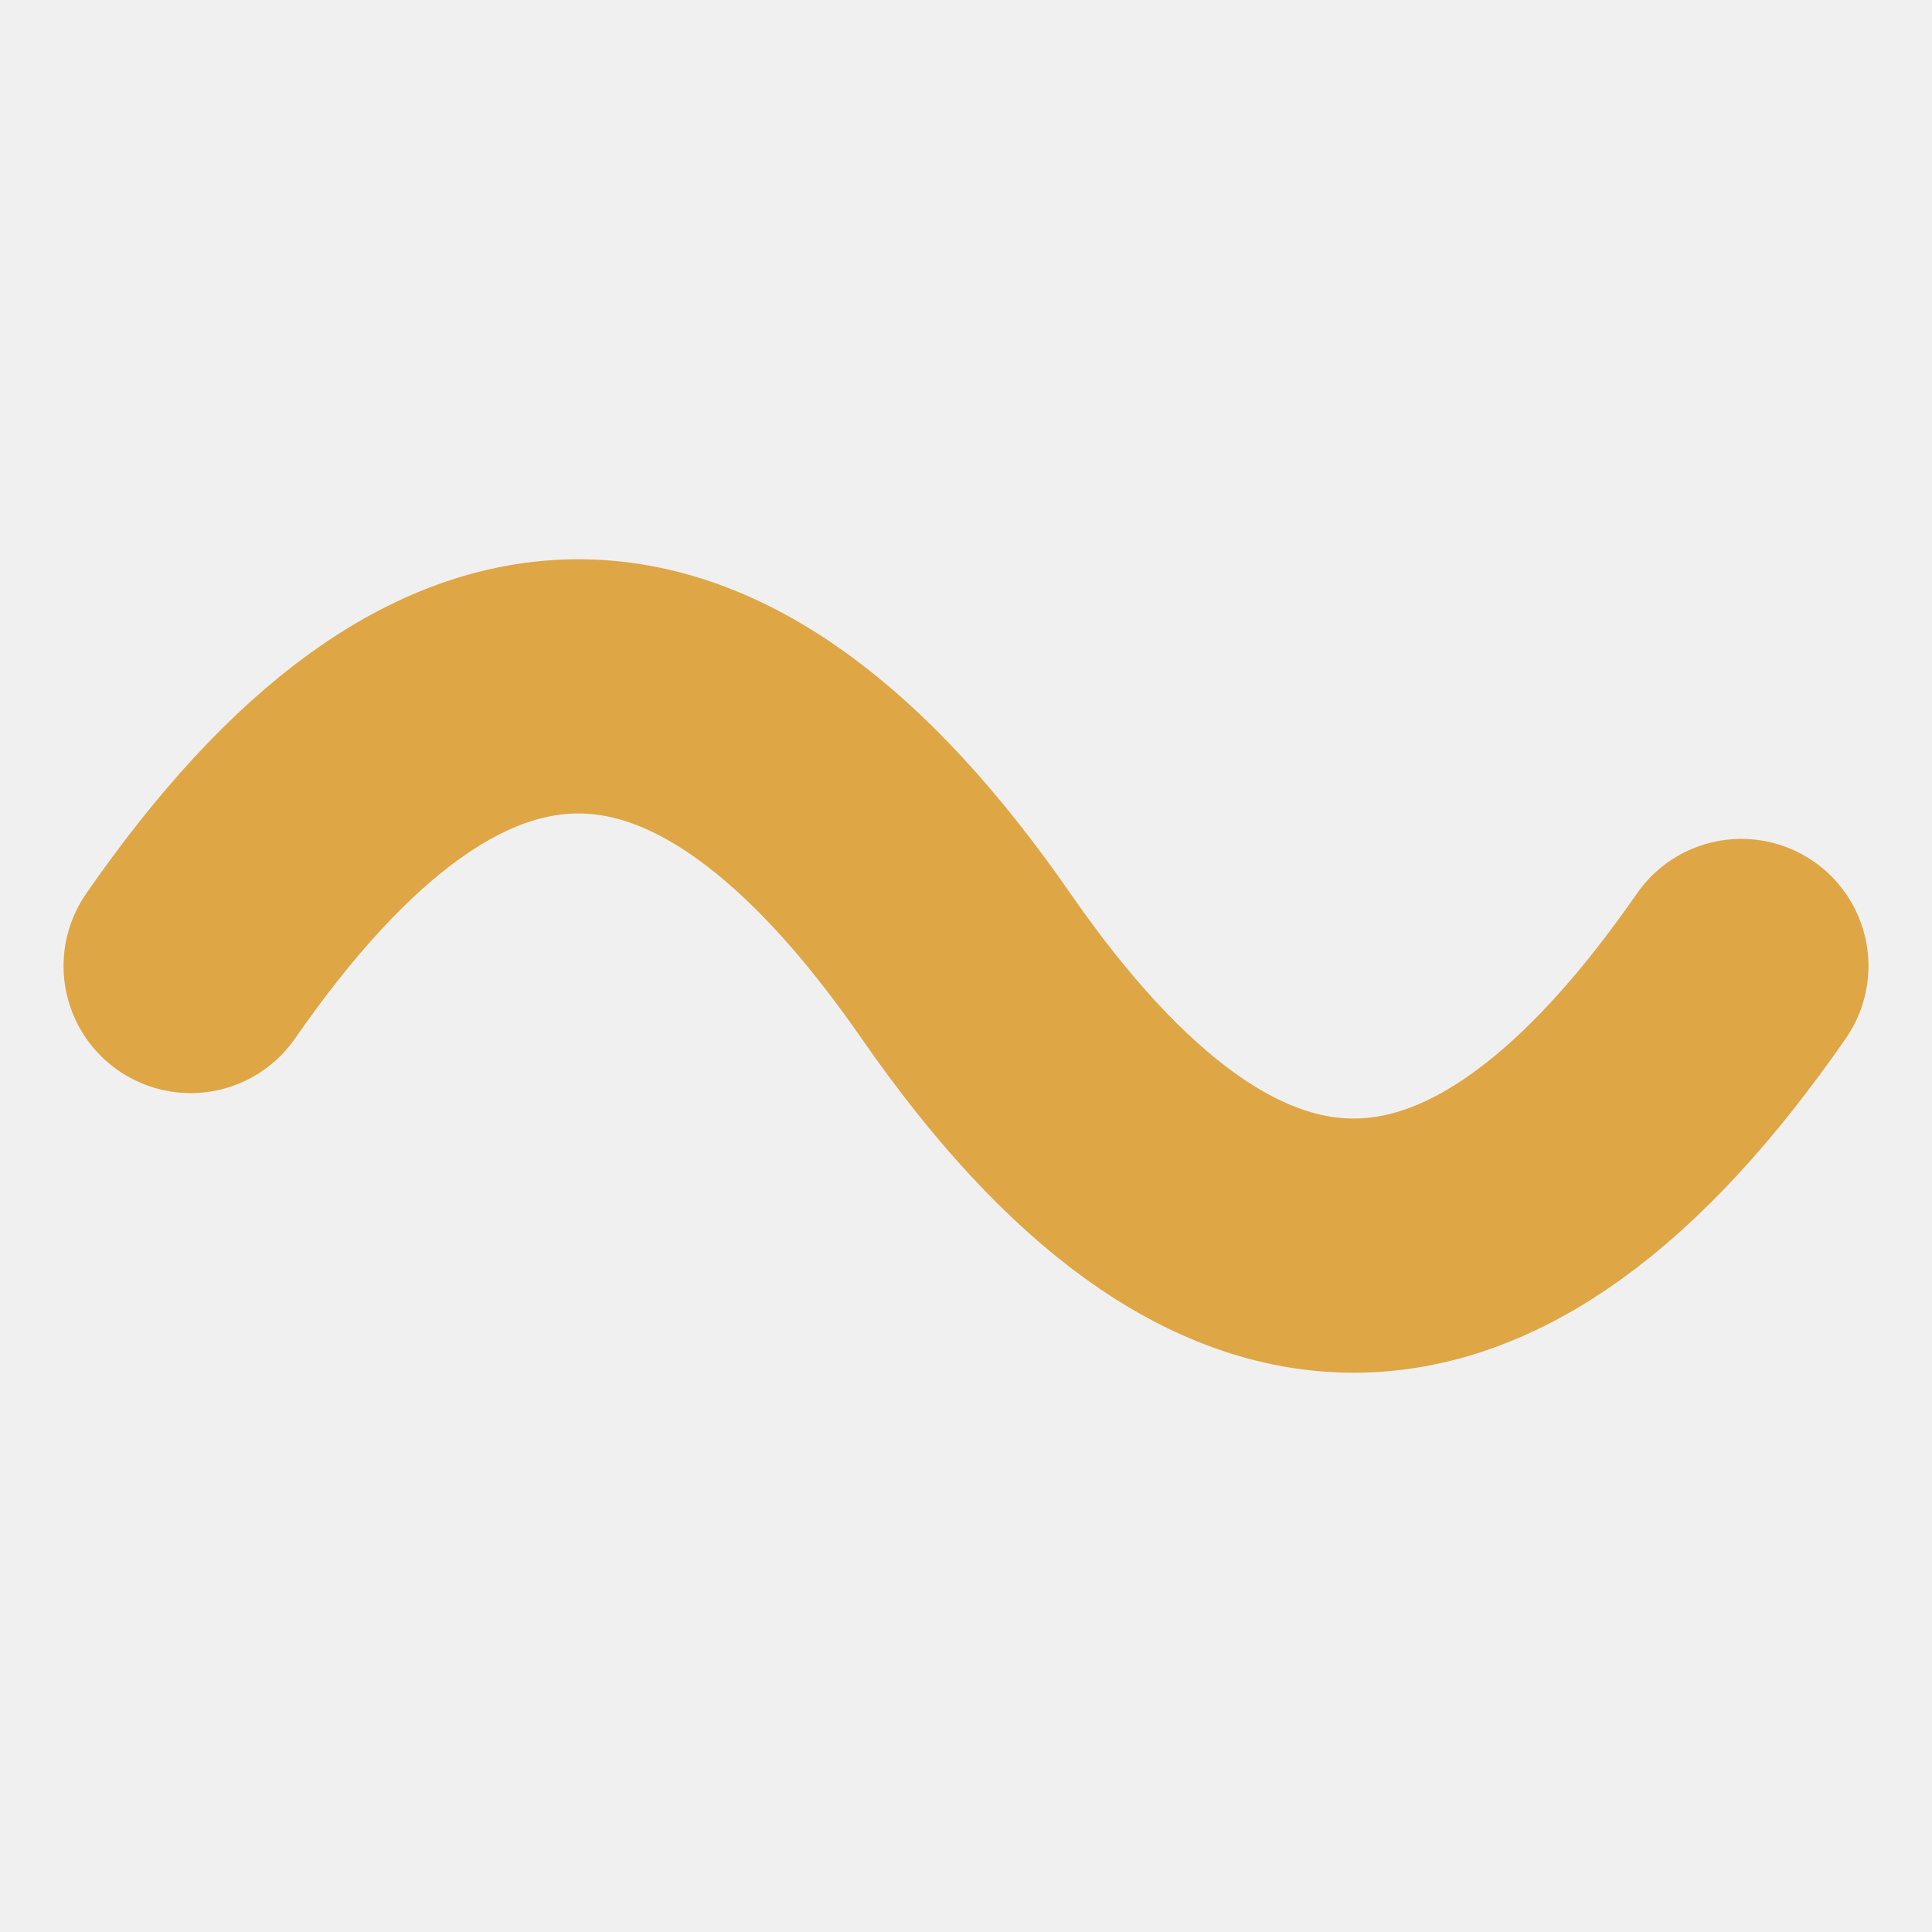
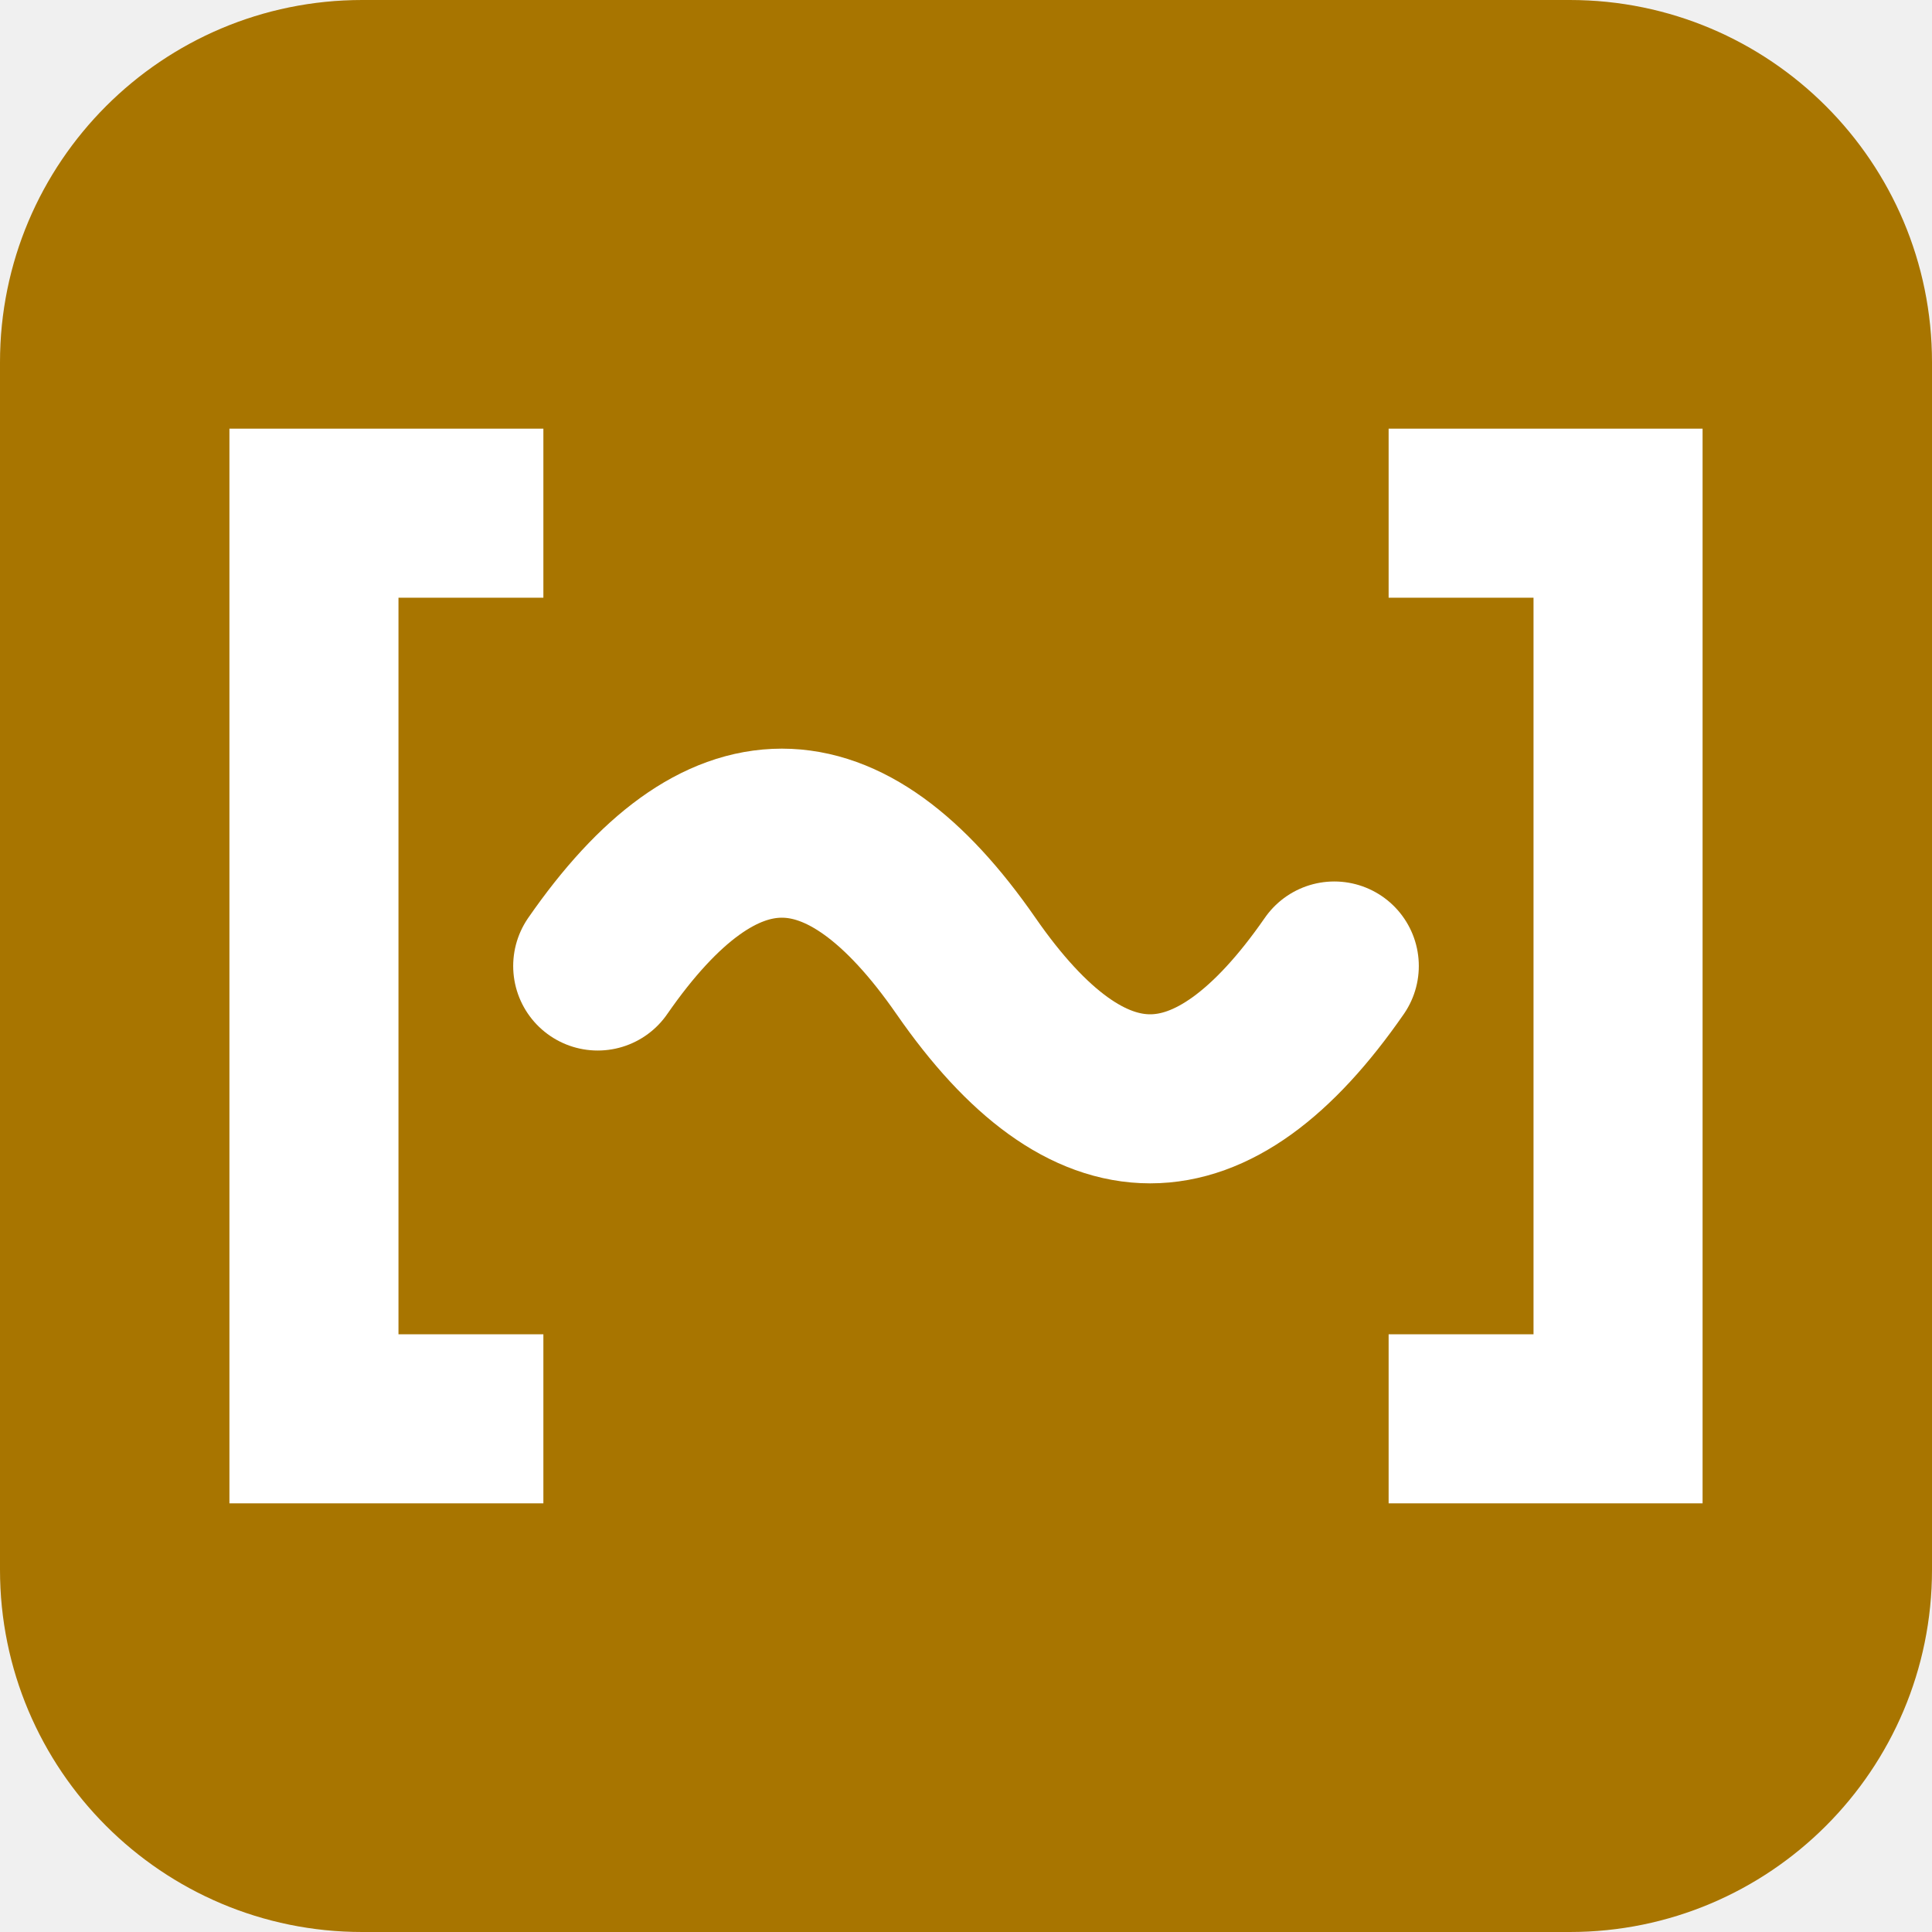
- <svg xmlns="http://www.w3.org/2000/svg" viewBox="8.4 12.3 15.2 7.4" width="32" height="32" role="img" aria-label="LyricLint">
-   <path d="M9.9 16Q12.95 11.6 16 16T22.1 16" fill="none" stroke="#dea645" stroke-width="2" stroke-linecap="round" />
+ <svg xmlns="http://www.w3.org/2000/svg" viewBox="0 0 32 32" width="32" height="32" role="img" aria-label="LyricLint">
+   <rect width="32" height="32" rx="6" fill="#a87500" />
+   <g fill="none" stroke="#fff" stroke-width="2.8">
+     <path d="M9 8.5H5.2v15H9" />
+     <path d="M23 8.5h3.8v15H23" />
+     <path d="M9.9 16Q12.95 11.6 16 16T22.1 16" stroke-linecap="round" />
+   </g>
</svg>
